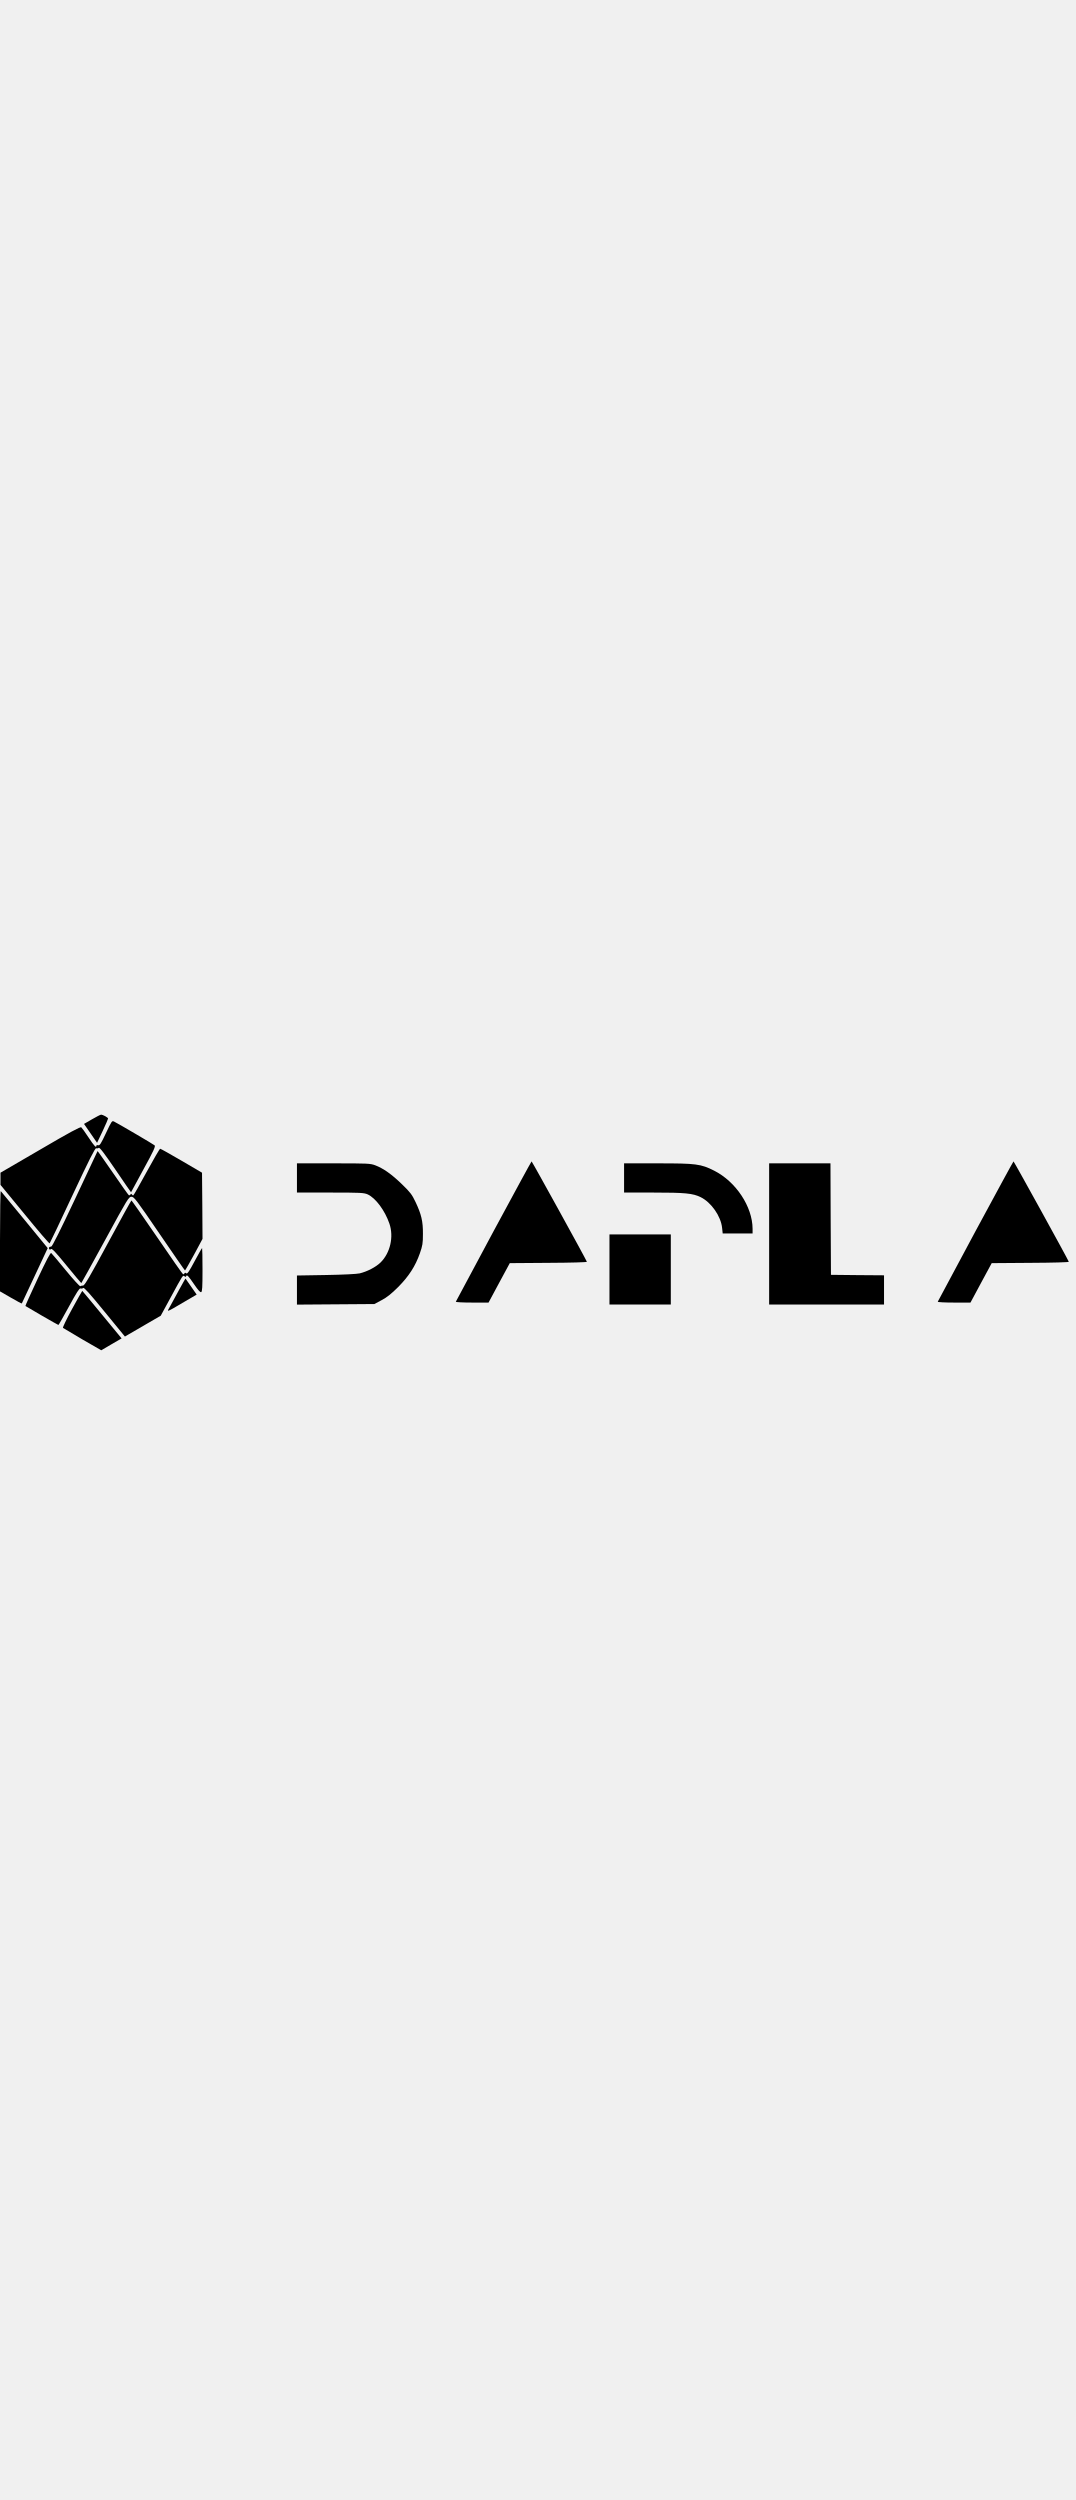
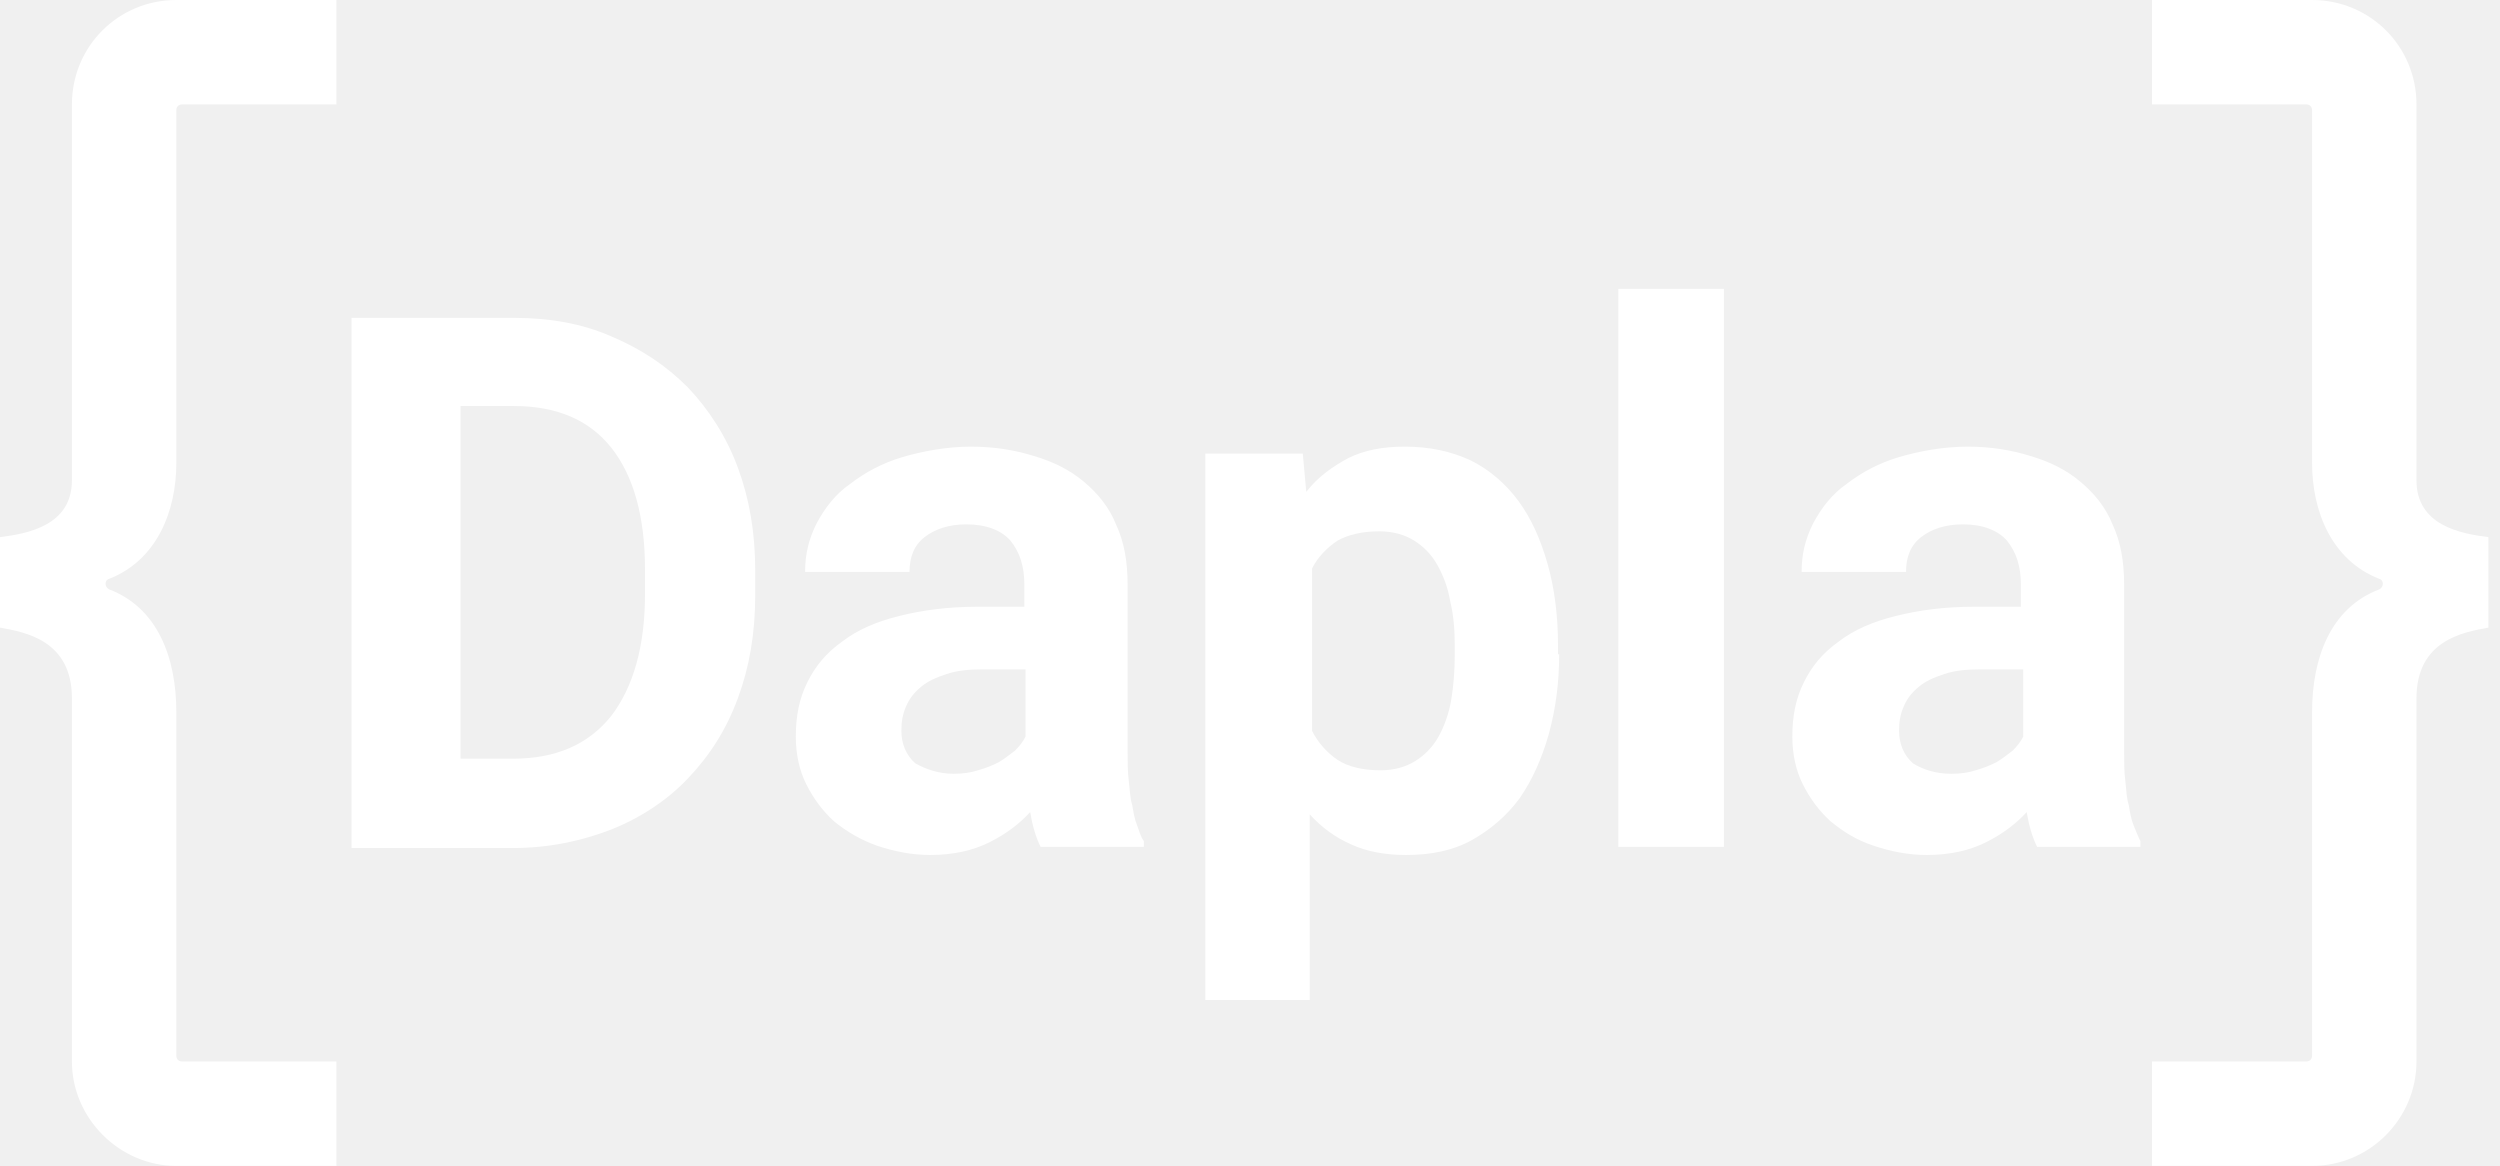
- <svg xmlns="http://www.w3.org/2000/svg" version="1.0" width="105pt" height="244pt" viewBox="0 0 1105 280" preserveAspectRatio="xMidYMid meet">
-   <g transform="translate(0,244) scale(0.1,-0.1)" fill="#000000" stroke="none">
-     <path d="M944 2382 l-81 -47 67 -97 67 -97 57 120 c31 66 56 124 56 129 0 11 -53 40 -72 40 -7 0 -49 -22 -94 -48z" />
-     <path d="M1088 2240 c-51 -109 -64 -129 -80 -124 -10 3 -18 1 -18 -5 0 -27 -22 -4 -80 84 -34 52 -68 99 -75 105 -9 8 -117 -50 -421 -228 l-409 -238 0 -63 0 -62 250 -304 c137 -168 252 -302 255 -297 4 4 110 227 235 495 171 365 232 486 243 482 8 -3 20 -1 26 4 9 8 56 -54 172 -224 87 -128 159 -233 160 -232 1 1 58 107 128 236 105 191 125 236 114 246 -11 10 -354 212 -416 244 -22 11 -24 8 -84 -119z" />
-     <path d="M1505 1840 c-71 -132 -133 -240 -137 -240 -4 0 -10 5 -14 11 -5 8 -9 8 -14 -1 -4 -7 -12 -10 -17 -7 -6 4 -79 107 -164 231 -85 123 -155 223 -157 222 -1 -2 -105 -223 -231 -492 -153 -325 -235 -489 -245 -489 -20 0 -29 -11 -21 -25 5 -8 11 -8 19 0 10 8 48 -33 160 -170 81 -99 149 -180 151 -180 2 0 112 200 245 443 231 425 243 444 270 444 27 0 49 -29 287 -378 142 -208 260 -379 263 -379 3 0 44 73 93 162 l87 162 -2 340 -3 340 -210 123 c-115 67 -214 123 -220 123 -5 0 -68 -108 -140 -240z" />
-     <path d="M5070 1234 c-212 -394 -386 -720 -388 -725 -2 -5 69 -9 166 -9 l170 0 109 203 109 202 398 3 c230 1 396 6 394 11 -9 26 -563 1031 -568 1031 -3 -1 -178 -323 -390 -716z" />
-     <path d="M10020 1234 c-212 -394 -386 -720 -388 -725 -2 -5 69 -9 166 -9 l170 0 109 203 109 202 398 3 c230 1 396 6 394 11 -9 26 -563 1031 -568 1031 -3 -1 -178 -323 -390 -716z" />
-     <path d="M3050 1780 l0 -150 343 0 c314 0 345 -2 384 -19 82 -38 177 -166 223 -301 46 -135 8 -301 -91 -398 -48 -47 -136 -93 -214 -112 -29 -7 -172 -14 -347 -17 l-298 -5 0 -150 0 -149 398 3 397 3 75 40 c55 29 100 65 170 135 109 110 176 213 223 347 27 78 31 101 31 198 1 130 -16 201 -76 328 -36 76 -54 100 -139 182 -106 103 -191 163 -275 195 -51 19 -77 20 -429 20 l-375 0 0 -150z" />
-     <path d="M6410 1780 l0 -150 298 0 c331 0 408 -8 488 -47 109 -53 209 -196 221 -317 l6 -56 153 0 154 0 0 48 c-1 227 -171 484 -395 597 -137 69 -184 75 -577 75 l-348 0 0 -150z" />
-     <path d="M7900 1205 l0 -725 590 0 590 0 0 150 0 150 -272 2 -273 3 -3 573 -2 572 -315 0 -315 0 0 -725z" />
-     <path d="M0 1135 l0 -520 111 -64 c60 -35 111 -62 113 -60 1 2 62 131 134 286 l132 282 -236 288 c-131 158 -241 292 -246 298 -4 5 -8 -225 -8 -510z" />
-     <path d="M1109 1112 c-183 -340 -240 -437 -255 -437 -10 0 -24 -3 -29 -7 -6 -3 -72 69 -149 163 -76 93 -144 173 -150 178 -8 6 -50 -74 -140 -266 -70 -151 -127 -276 -125 -278 8 -7 334 -195 339 -195 3 0 52 86 109 191 78 143 107 189 118 184 9 -3 21 -1 28 5 9 7 65 -55 220 -245 l208 -254 41 24 c23 14 105 62 184 107 l143 83 106 195 c122 225 121 224 138 210 9 -8 14 -7 17 1 7 20 23 3 83 -85 37 -55 62 -83 71 -79 11 4 14 48 14 229 0 123 -2 224 -4 224 -3 0 -37 -61 -77 -135 -55 -104 -75 -133 -85 -125 -8 8 -14 8 -19 0 -3 -5 -9 -10 -14 -10 -4 0 -124 171 -266 380 -143 209 -262 379 -265 379 -3 0 -111 -196 -241 -437z" />
-     <path d="M6260 840 l0 -360 315 0 315 0 0 360 0 360 -315 0 -315 0 0 -360z" />
-     <path d="M1840 632 c-35 -64 -77 -141 -93 -171 -36 -63 -49 -68 145 46 l128 75 -57 82 c-31 44 -57 82 -58 83 0 1 -30 -51 -65 -115z" />
-     <path d="M740 434 c-56 -103 -98 -190 -93 -194 4 -3 95 -57 200 -119 l193 -111 104 61 105 61 -201 244 c-110 134 -202 244 -203 244 -2 0 -49 -84 -105 -186z" />
+ <svg xmlns="http://www.w3.org/2000/svg" version="1.1" id="Layer_1" x="0px" y="0px" viewBox="0 0 215.5 100.5" style="enable-background:new 0 0 215.5 100.5;" xml:space="preserve">
+   <style type="text/css">
+ 	.st0{fill:#FFFFFF;}
+ </style>
+   <g>
+     <g>
+       <path class="st0" d="M30.3,73V27.4h14c3.1,0,5.9,0.5,8.4,1.6c2.6,1.1,4.7,2.5,6.6,4.4c1.8,1.9,3.3,4.2,4.3,6.9    c1,2.7,1.5,5.6,1.5,8.9v2.1c0,3.3-0.5,6.2-1.5,8.9c-1,2.7-2.4,4.9-4.3,6.9c-1.8,1.9-4.1,3.4-6.6,4.4c-2.6,1-5.4,1.6-8.5,1.6H30.3z     M39.7,35v30.4h4.5c3.7,0,6.5-1.2,8.5-3.7c1.9-2.5,2.9-6,2.9-10.5v-2.1c0-4.6-1-8.1-2.9-10.5C50.8,36.2,48,35,44.3,35H39.7z" />
+       <path class="st0" d="M89.7,73c-0.4-0.8-0.7-1.8-0.9-3c-0.9,1-2.1,1.9-3.5,2.6c-1.4,0.7-3.1,1.1-5.1,1.1c-1.6,0-3.1-0.3-4.6-0.8    c-1.4-0.5-2.6-1.2-3.7-2.1c-1-0.9-1.8-2-2.4-3.2c-0.6-1.2-0.9-2.6-0.9-4.1c0-1.8,0.3-3.3,1-4.7s1.6-2.5,3-3.5    c1.3-1,2.9-1.7,4.9-2.2c2-0.5,4.2-0.8,6.8-0.8h4v-1.9c0-1.6-0.4-2.8-1.2-3.8c-0.8-0.9-2.1-1.4-3.8-1.4c-1.5,0-2.7,0.4-3.6,1.1    c-0.9,0.7-1.3,1.7-1.3,3h-9c0-1.5,0.3-2.8,1-4.2c0.7-1.3,1.6-2.5,2.9-3.4c1.3-1,2.8-1.8,4.5-2.3s3.8-0.9,5.9-0.9    c2,0,3.8,0.3,5.4,0.8c1.7,0.5,3.1,1.2,4.3,2.2c1.2,1,2.2,2.2,2.8,3.7c0.7,1.5,1,3.2,1,5.2v14.3c0,1,0,1.8,0.1,2.6    c0.1,0.8,0.1,1.5,0.3,2.1c0.1,0.6,0.2,1.2,0.4,1.7c0.2,0.5,0.3,1,0.6,1.4V73H89.7z M82.2,66.7c0.8,0,1.5-0.1,2.1-0.3    c0.7-0.2,1.2-0.4,1.8-0.7c0.5-0.3,1-0.7,1.4-1c0.4-0.4,0.7-0.8,0.9-1.2v-5.8h-3.7c-1.2,0-2.2,0.1-3.1,0.4    c-0.9,0.3-1.6,0.6-2.2,1.1c-0.6,0.5-1,1-1.3,1.7s-0.4,1.3-0.4,2.1c0,1.1,0.4,2.1,1.2,2.8C79.8,66.3,80.9,66.7,82.2,66.7z" />
+       <path class="st0" d="M134.4,56.4c0,2.5-0.3,4.7-0.9,6.9c-0.6,2.1-1.4,3.9-2.5,5.5c-1.1,1.5-2.5,2.7-4.1,3.6    c-1.6,0.9-3.5,1.3-5.7,1.3c-1.8,0-3.4-0.3-4.7-0.9c-1.4-0.6-2.6-1.5-3.6-2.6v16h-9V39.1h8.4l0.3,3.3c1-1.3,2.3-2.2,3.6-2.9    c1.4-0.7,3-1,4.9-1c2.1,0,4,0.4,5.7,1.2c1.6,0.8,3,2,4.1,3.5c1.1,1.5,1.9,3.3,2.5,5.4c0.6,2.1,0.9,4.5,0.9,7V56.4z M125.4,55.7    c0-1.4-0.1-2.7-0.4-3.9c-0.2-1.2-0.6-2.2-1.1-3.1c-0.5-0.9-1.2-1.6-2-2.1c-0.8-0.5-1.8-0.8-3-0.8c-1.5,0-2.7,0.3-3.6,0.8    c-0.9,0.6-1.7,1.4-2.2,2.4V63c0.5,1,1.3,1.9,2.2,2.5c0.9,0.6,2.2,0.9,3.7,0.9c1.2,0,2.2-0.3,3-0.8c0.8-0.5,1.5-1.2,2-2.1    c0.5-0.9,0.9-2,1.1-3.2c0.2-1.2,0.3-2.5,0.3-3.9V55.7z" />
+       <path class="st0" d="M148.6,73h-9.1V24.9h9.1V73z" />
+       <path class="st0" d="M175.6,73c-0.4-0.8-0.7-1.8-0.9-3c-0.9,1-2.1,1.9-3.5,2.6c-1.4,0.7-3.1,1.1-5.1,1.1c-1.6,0-3.1-0.3-4.6-0.8    s-2.6-1.2-3.7-2.1c-1-0.9-1.8-2-2.4-3.2c-0.6-1.2-0.9-2.6-0.9-4.1c0-1.8,0.3-3.3,1-4.7c0.7-1.4,1.6-2.5,3-3.5    c1.3-1,2.9-1.7,4.9-2.2c2-0.5,4.2-0.8,6.8-0.8h4v-1.9c0-1.6-0.4-2.8-1.2-3.8c-0.8-0.9-2.1-1.4-3.8-1.4c-1.5,0-2.7,0.4-3.6,1.1    c-0.9,0.7-1.3,1.7-1.3,3h-9c0-1.5,0.3-2.8,1-4.2c0.7-1.3,1.6-2.5,2.9-3.4c1.3-1,2.8-1.8,4.5-2.3s3.8-0.9,5.9-0.9    c2,0,3.8,0.3,5.4,0.8c1.7,0.5,3.1,1.2,4.3,2.2c1.2,1,2.2,2.2,2.8,3.7c0.7,1.5,1,3.2,1,5.2v14.3c0,1,0,1.8,0.1,2.6    c0.1,0.8,0.1,1.5,0.3,2.1c0.1,0.6,0.2,1.2,0.4,1.7c0.2,0.5,0.4,1,0.6,1.4V73H175.6z M168.2,66.7c0.8,0,1.5-0.1,2.1-0.3    c0.7-0.2,1.2-0.4,1.8-0.7c0.5-0.3,1-0.7,1.4-1c0.4-0.4,0.7-0.8,0.9-1.2v-5.8h-3.7c-1.2,0-2.2,0.1-3.1,0.4    c-0.9,0.3-1.6,0.6-2.2,1.1c-0.6,0.5-1,1-1.3,1.7s-0.4,1.3-0.4,2.1c0,1.1,0.4,2.1,1.2,2.8C165.7,66.3,166.8,66.7,168.2,66.7z" />
+     </g>
+     <g>
+       <path class="st0" d="M199.3,100.5h-13.8v-9h13.3c0.3,0,0.5-0.2,0.5-0.5V61.4c0-4.7,1.6-9,5.8-10.6c0.4-0.2,0.4-0.8,0-0.9    c-4.1-1.6-5.8-5.8-5.8-10V9.5c0-0.3-0.2-0.5-0.5-0.5h-13.3V0h13.8c5,0,9,4,9,9v32.4c0,3.9,3.8,4.6,6.2,4.9v7.8    c-2.2,0.4-6.2,1.1-6.2,6.1v31.3C208.3,96.4,204.3,100.5,199.3,100.5z" />
+     </g>
+     <g>
+       <path class="st0" d="M15.2,100.5H29v-9H15.7c-0.3,0-0.5-0.2-0.5-0.5V61.4c0-4.7-1.6-9-5.8-10.6c-0.4-0.2-0.4-0.8,0-0.9    c4.1-1.6,5.8-5.8,5.8-10V9.5c0-0.3,0.2-0.5,0.5-0.5H29V0L15.2,0c-5,0-9,4-9,9v32.4c0,3.9-3.8,4.6-6.2,4.9l0,7.8    c2.2,0.4,6.2,1.1,6.2,6.1v31.3C6.2,96.4,10.3,100.5,15.2,100.5z" />
+     </g>
  </g>
</svg>
